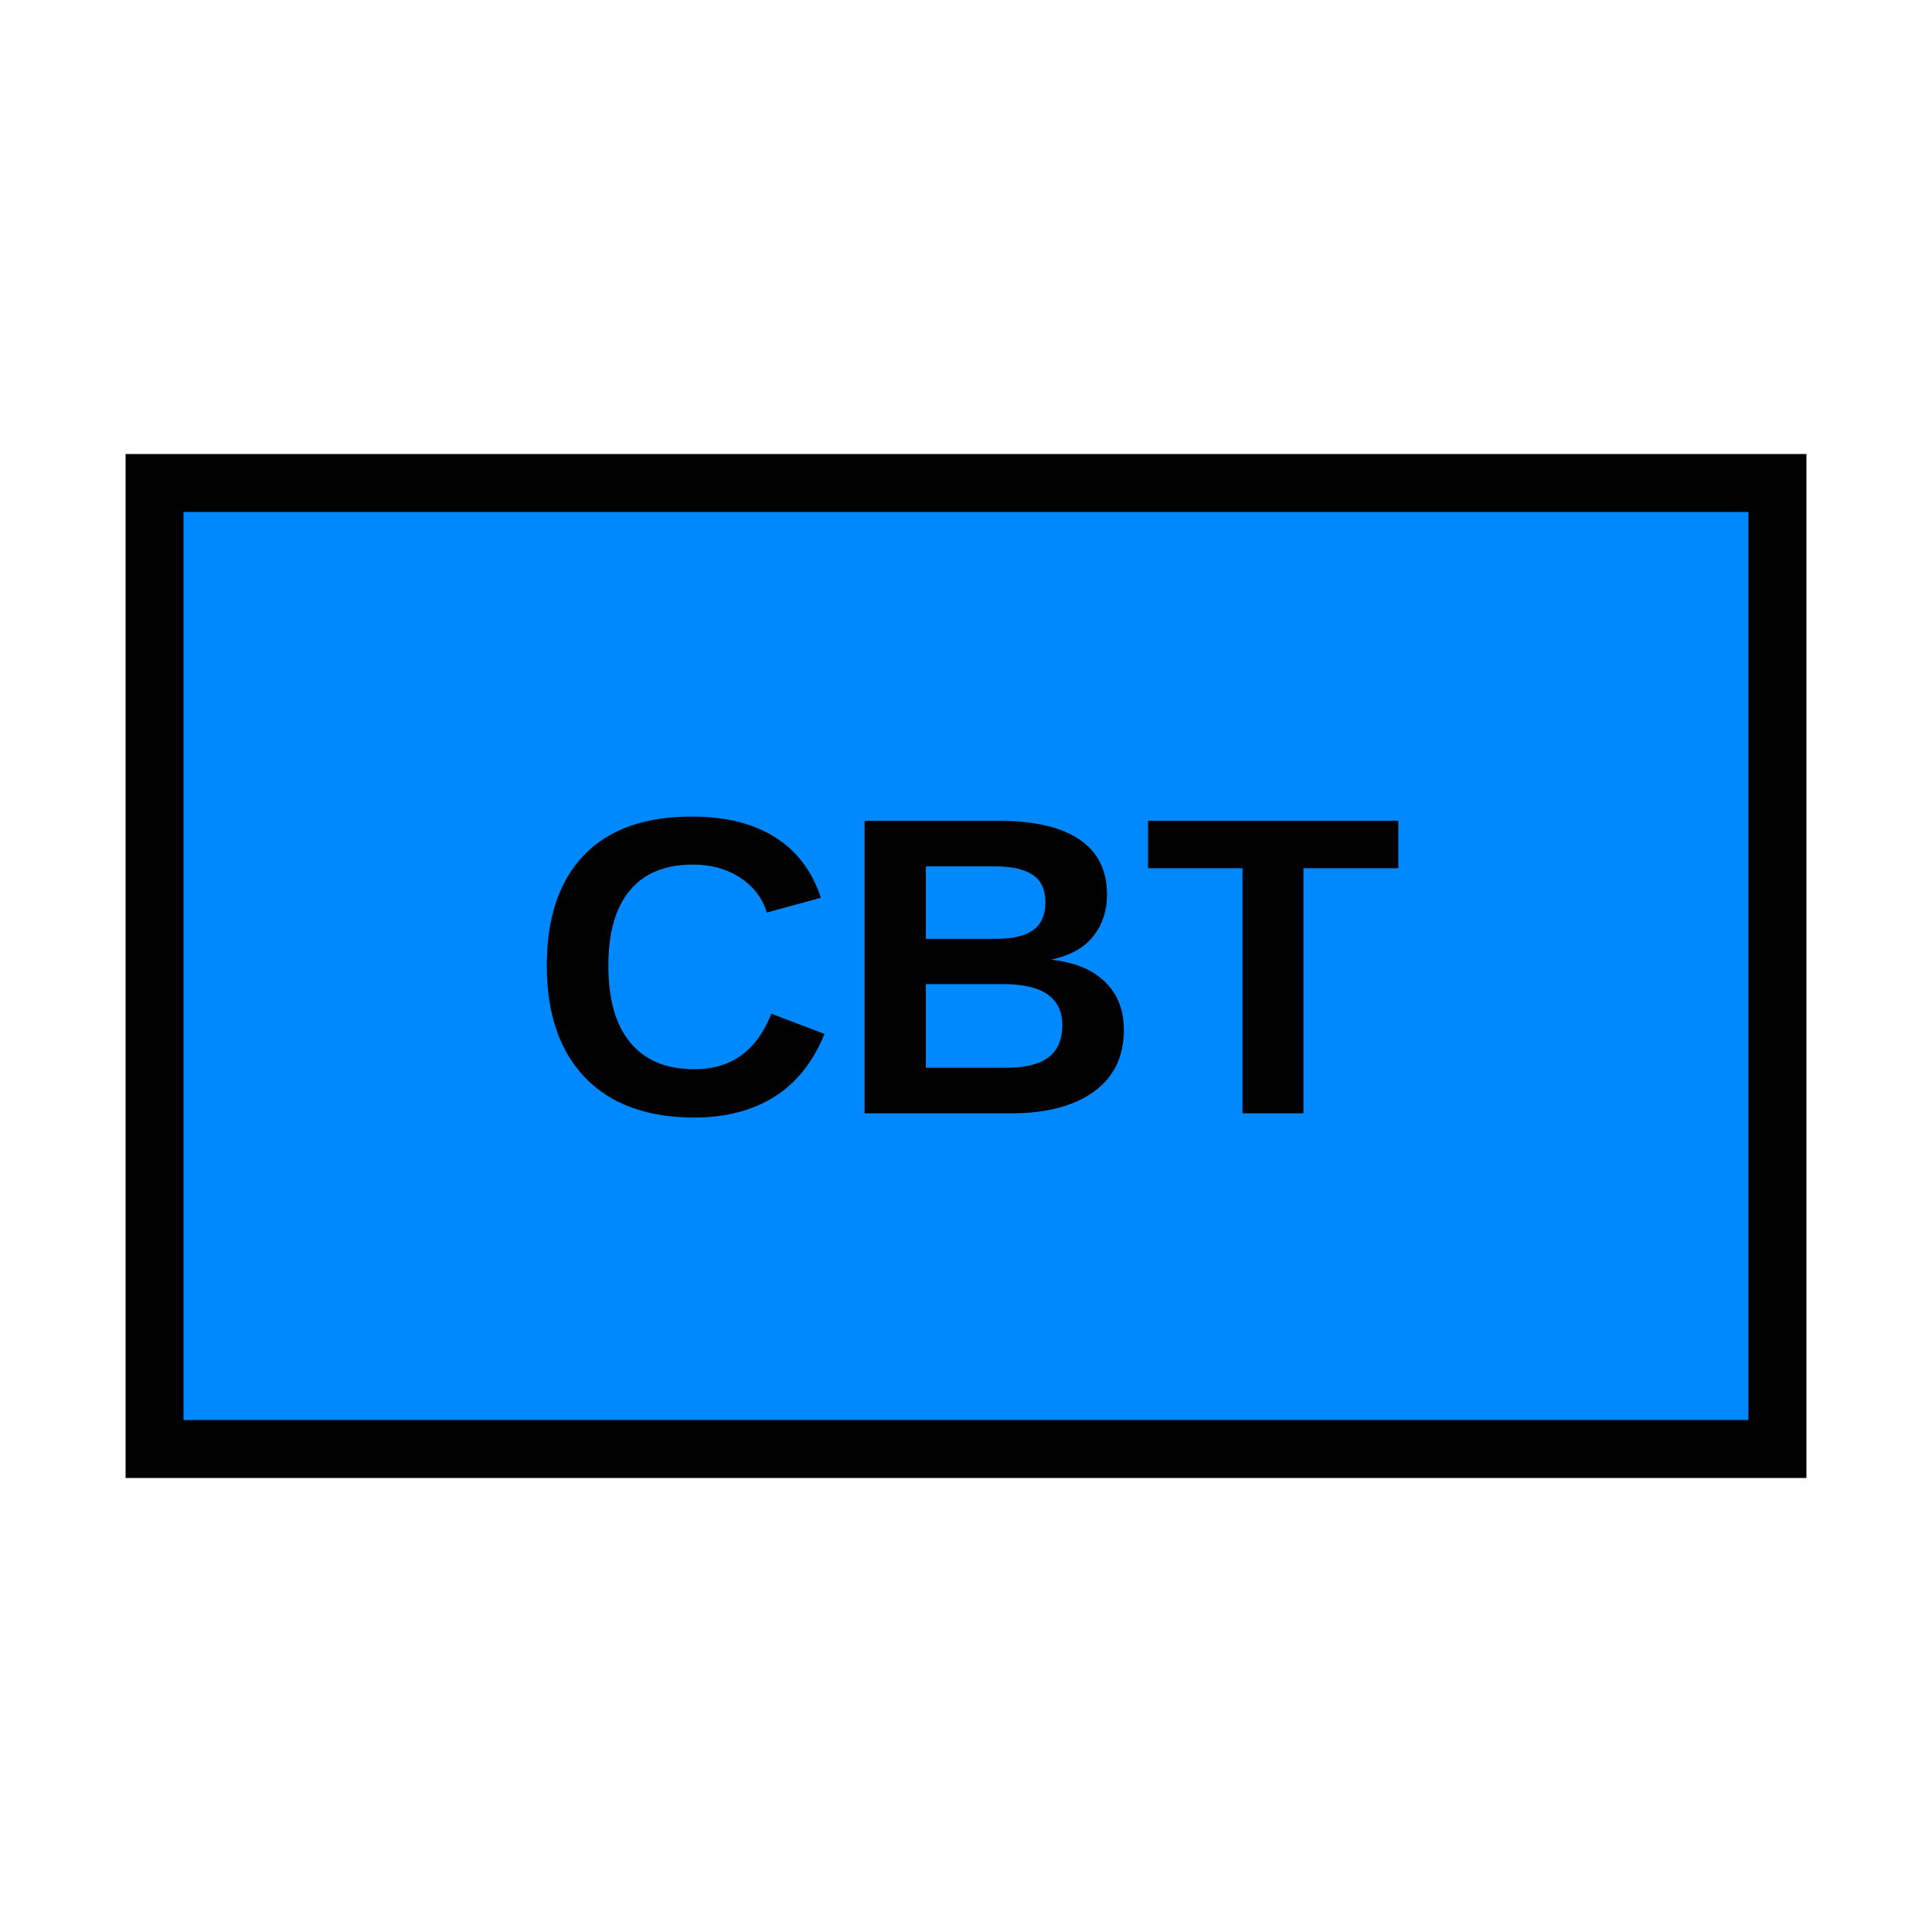
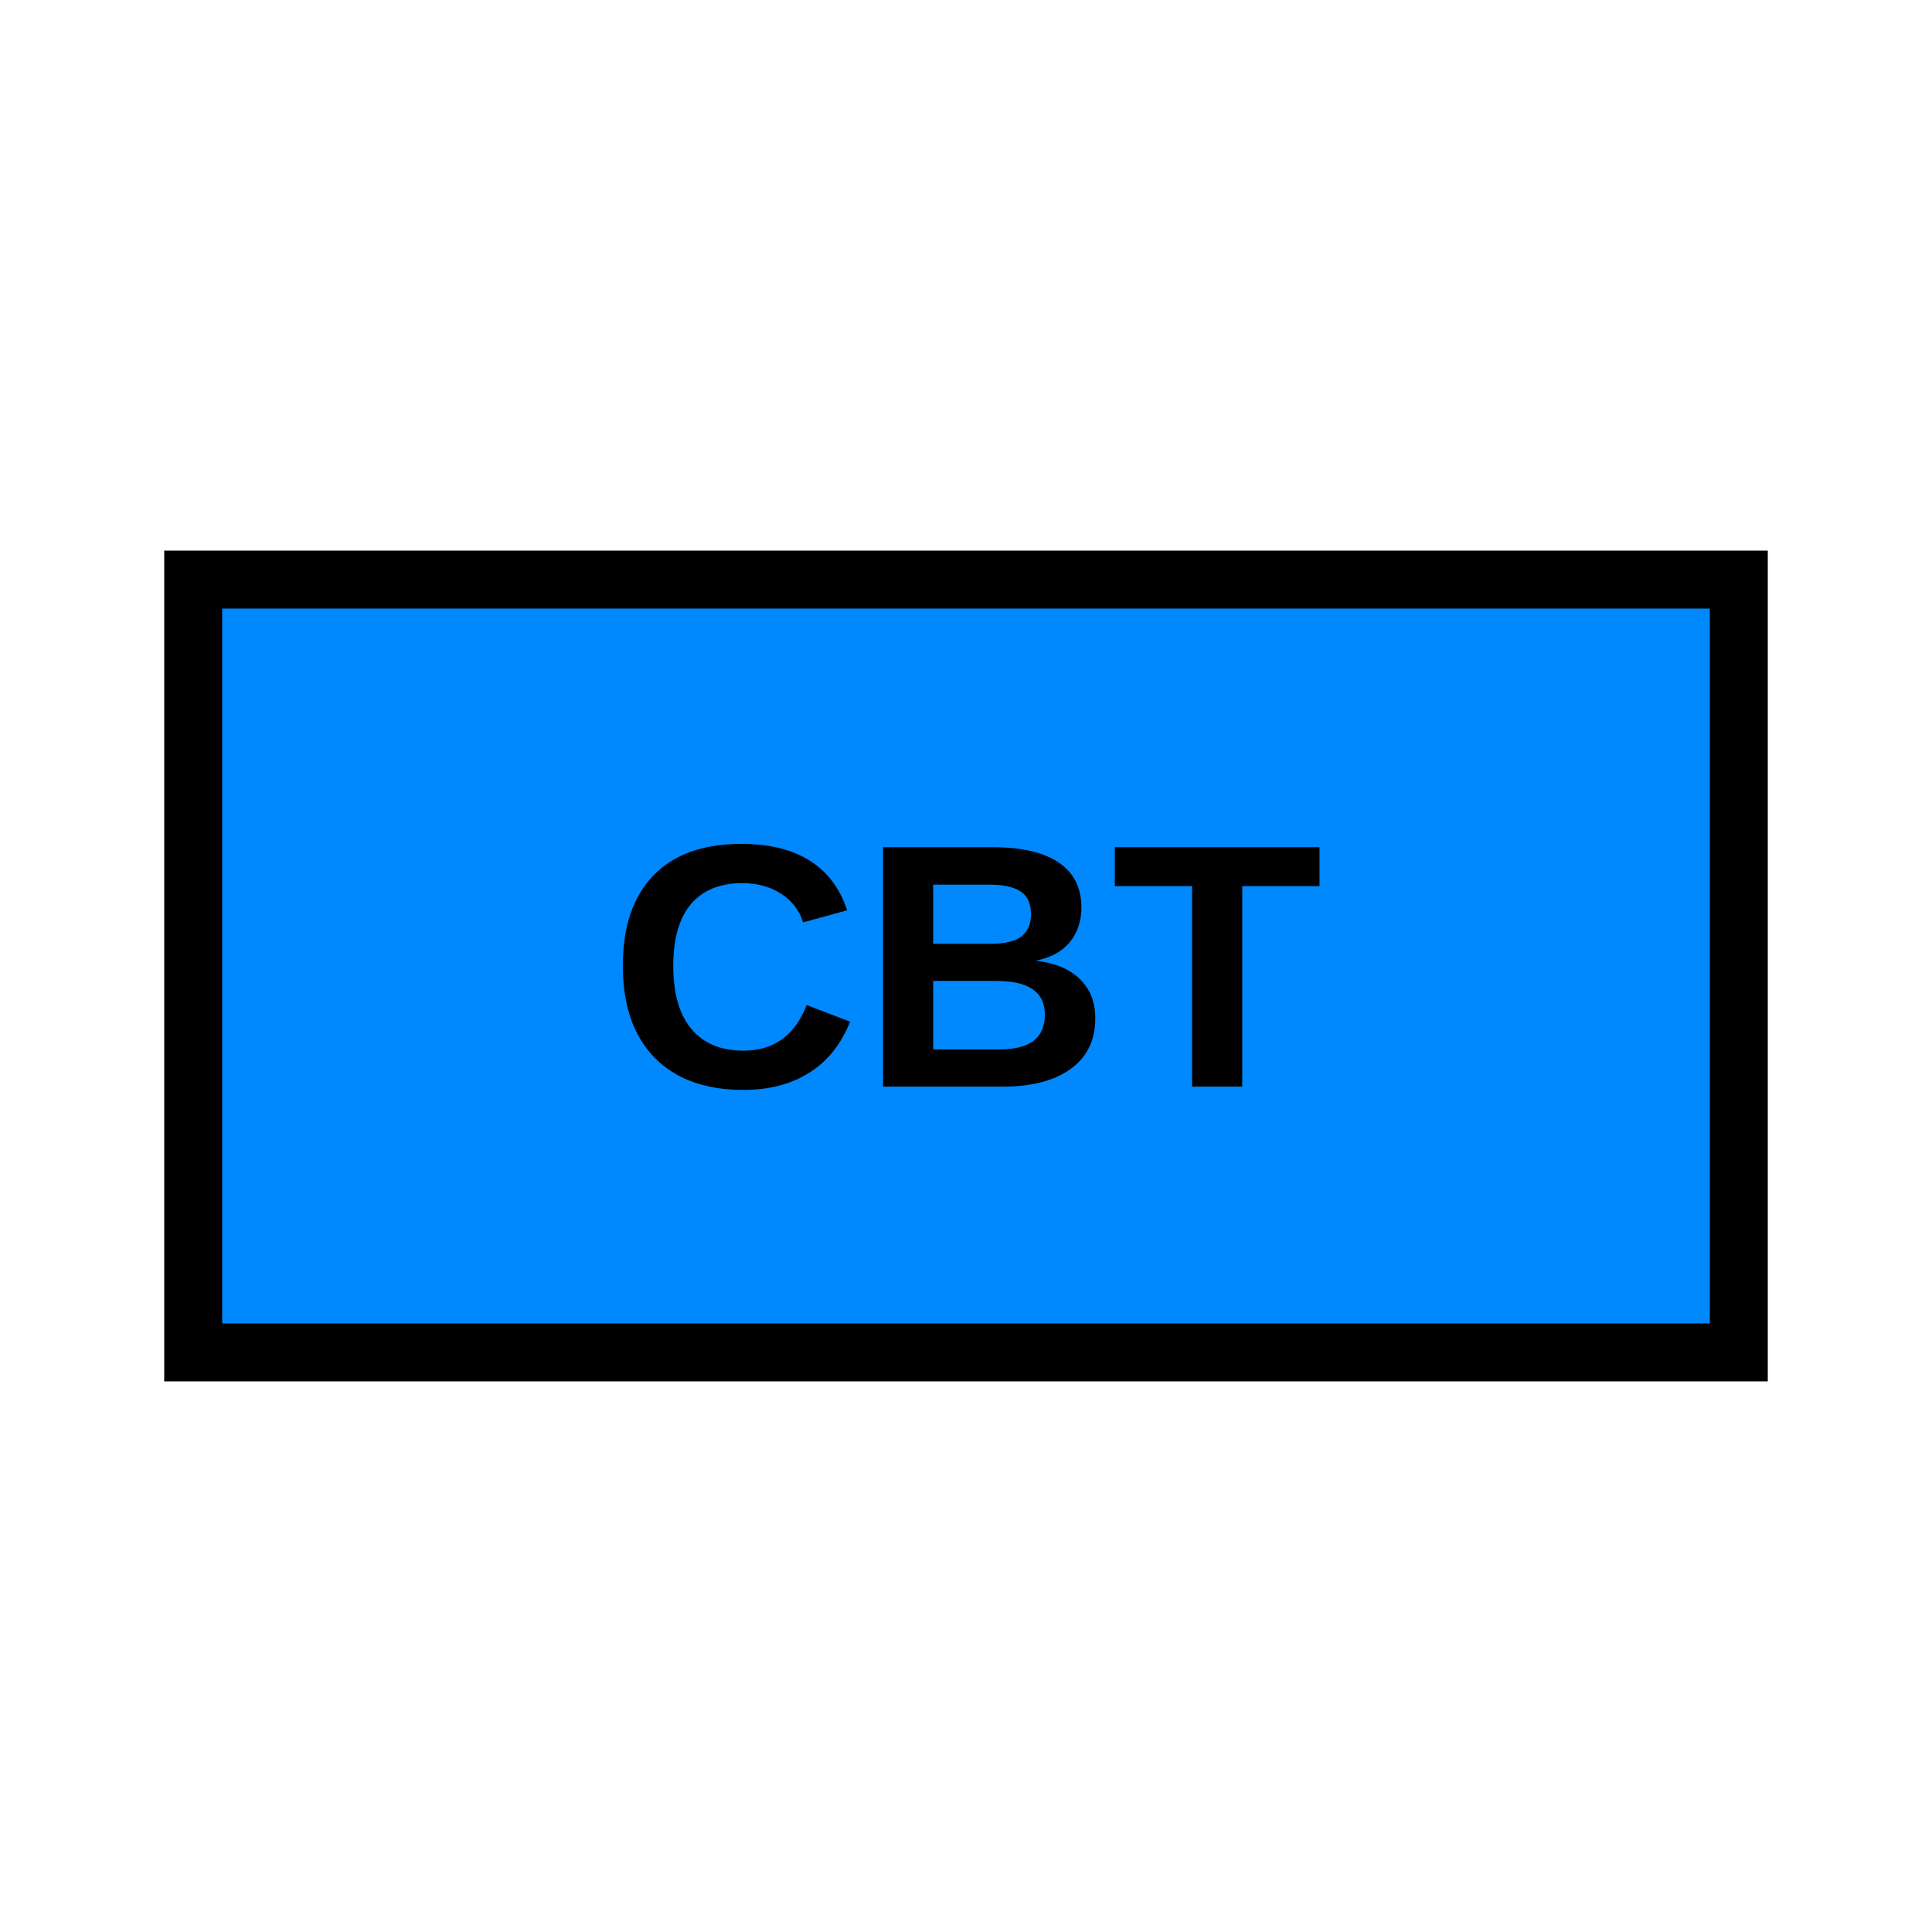
<svg xmlns="http://www.w3.org/2000/svg" viewBox="0 0 100 100" width="35" height="35">
-   <rect x="8" y="25" width="84" height="50" fill="#0088ff" stroke="black" stroke-width="3" />
-   <text x="50" y="50" font-size="22" fill="black" text-anchor="middle" dominant-baseline="central" font-weight="bold" font-family="Arial, sans-serif">CBT</text>
+   <rect x="10" y="30" width="80" height="40" fill="#0088ff" stroke="black" stroke-width="3" />
+   <text x="50" y="50" font-size="18" fill="black" text-anchor="middle" dominant-baseline="central" font-weight="bold" font-family="Arial, sans-serif">CBT</text>
</svg>
